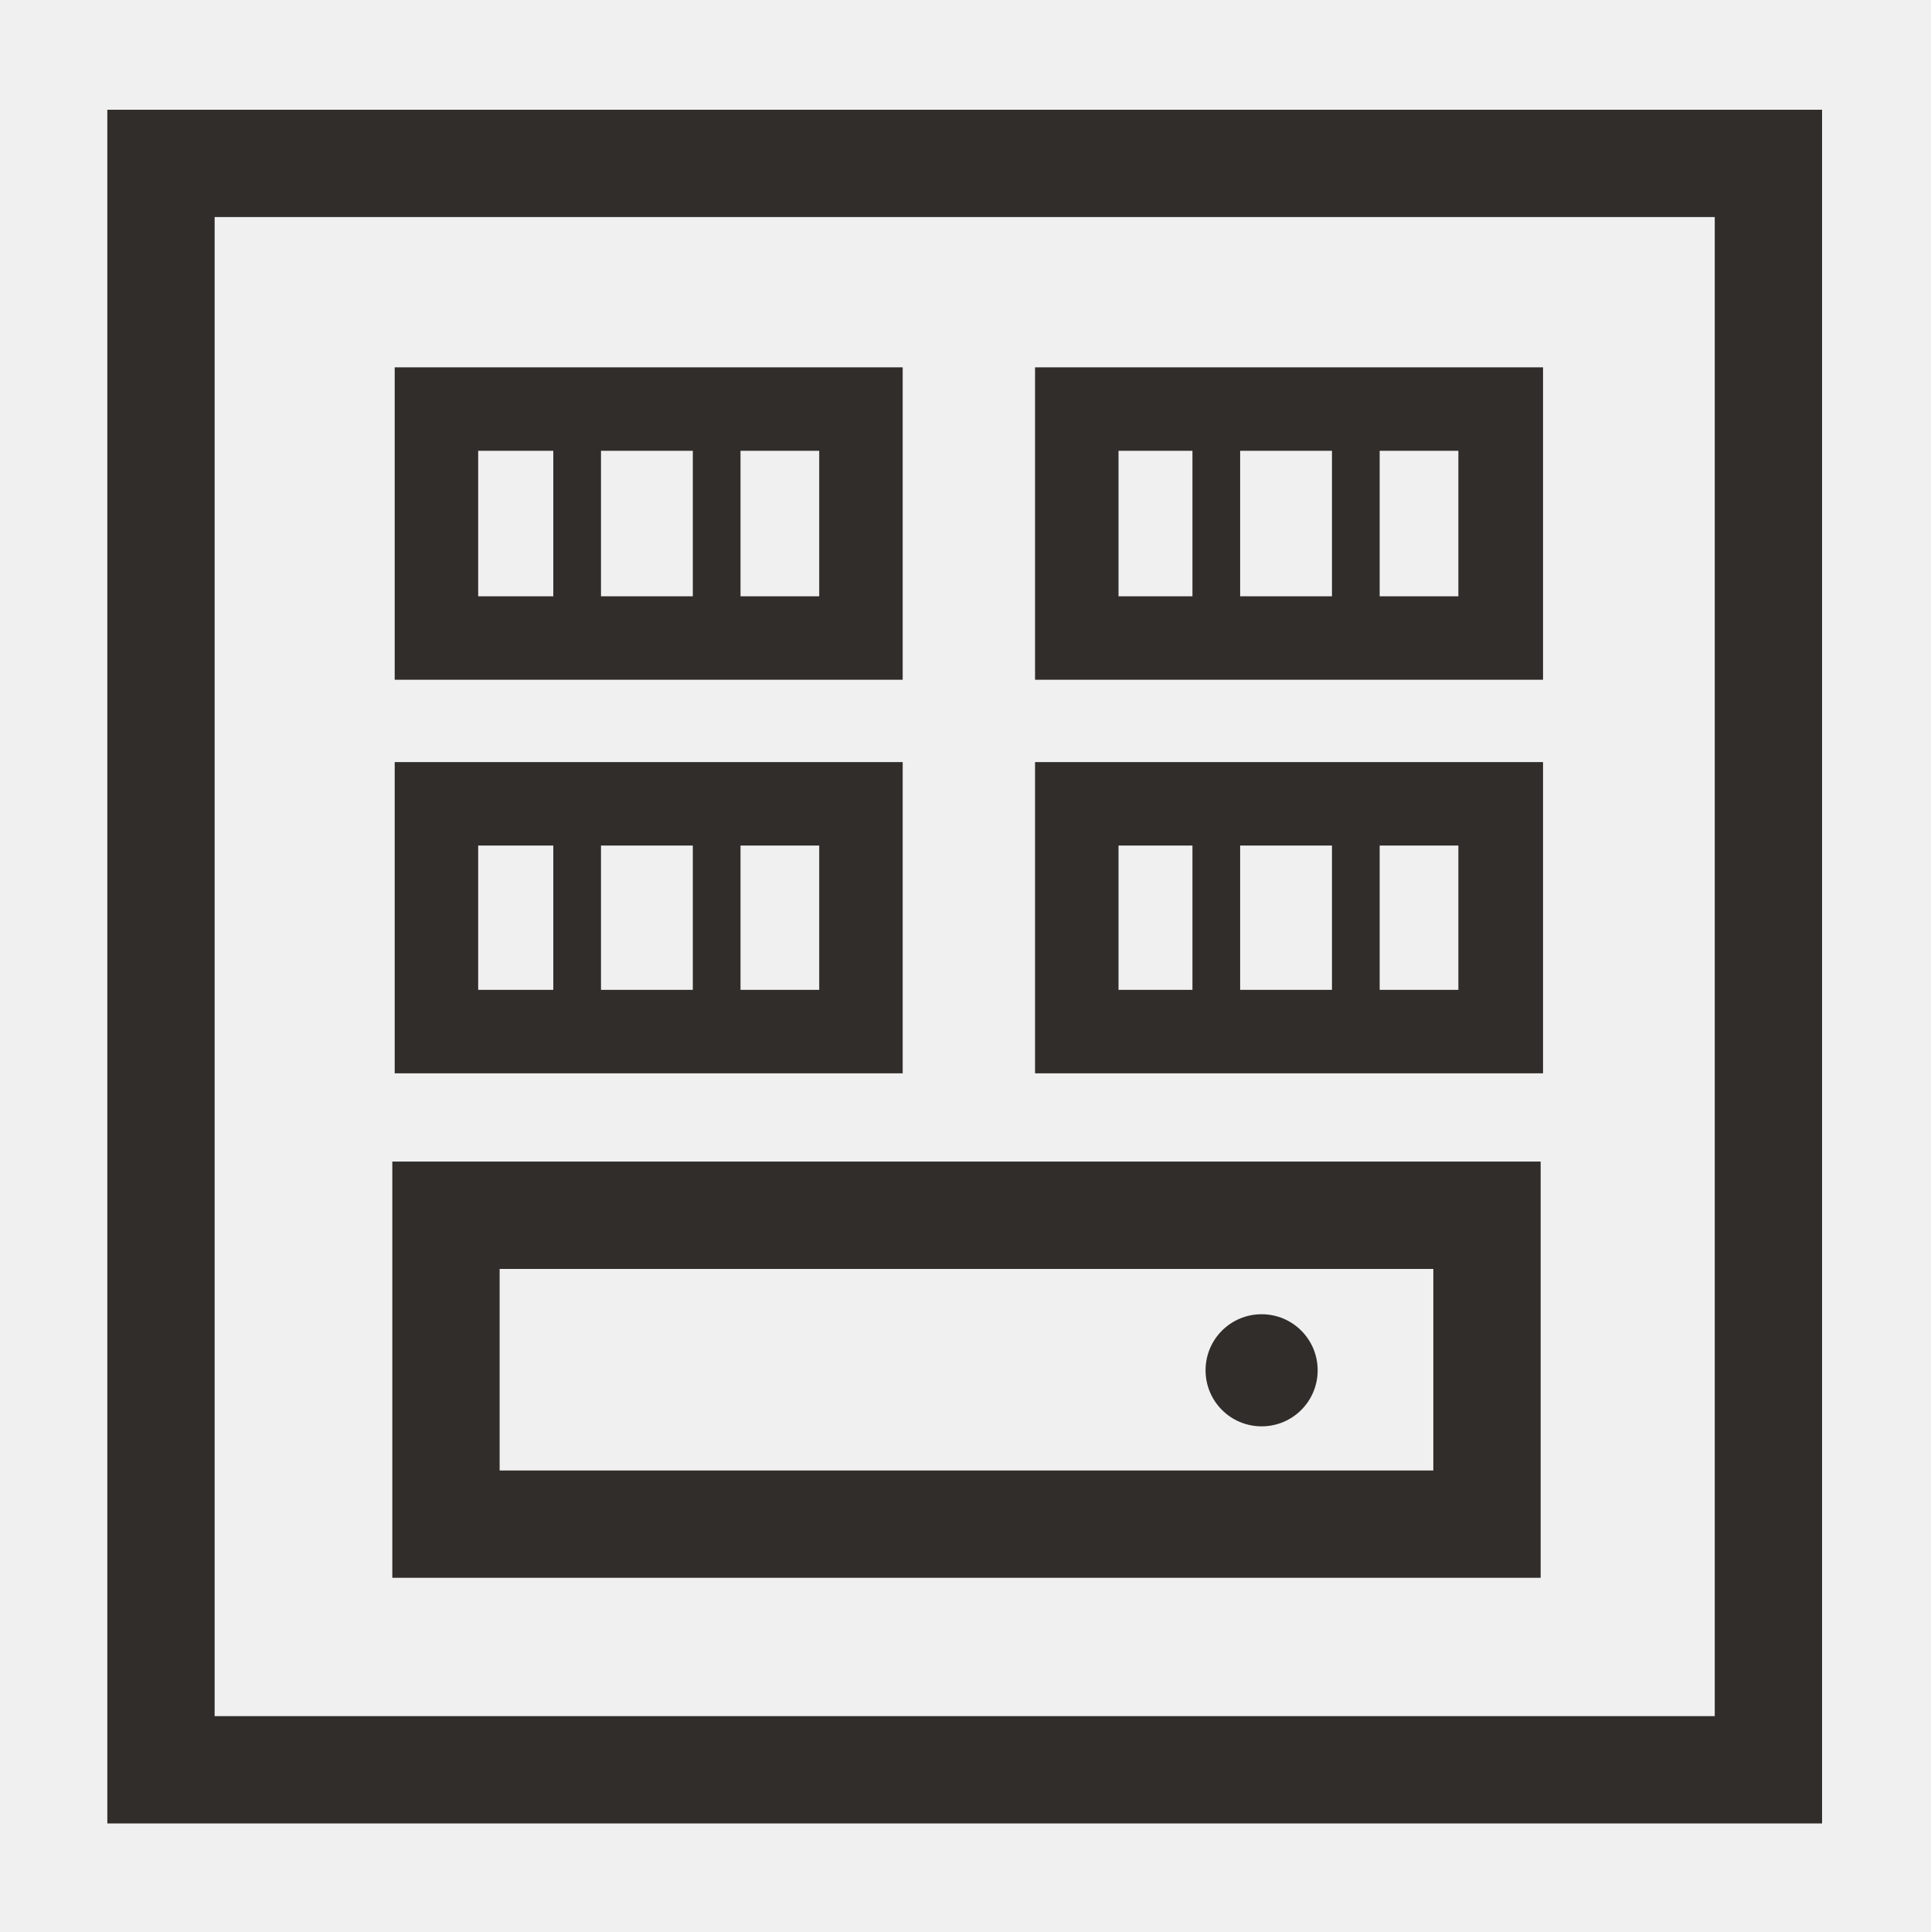
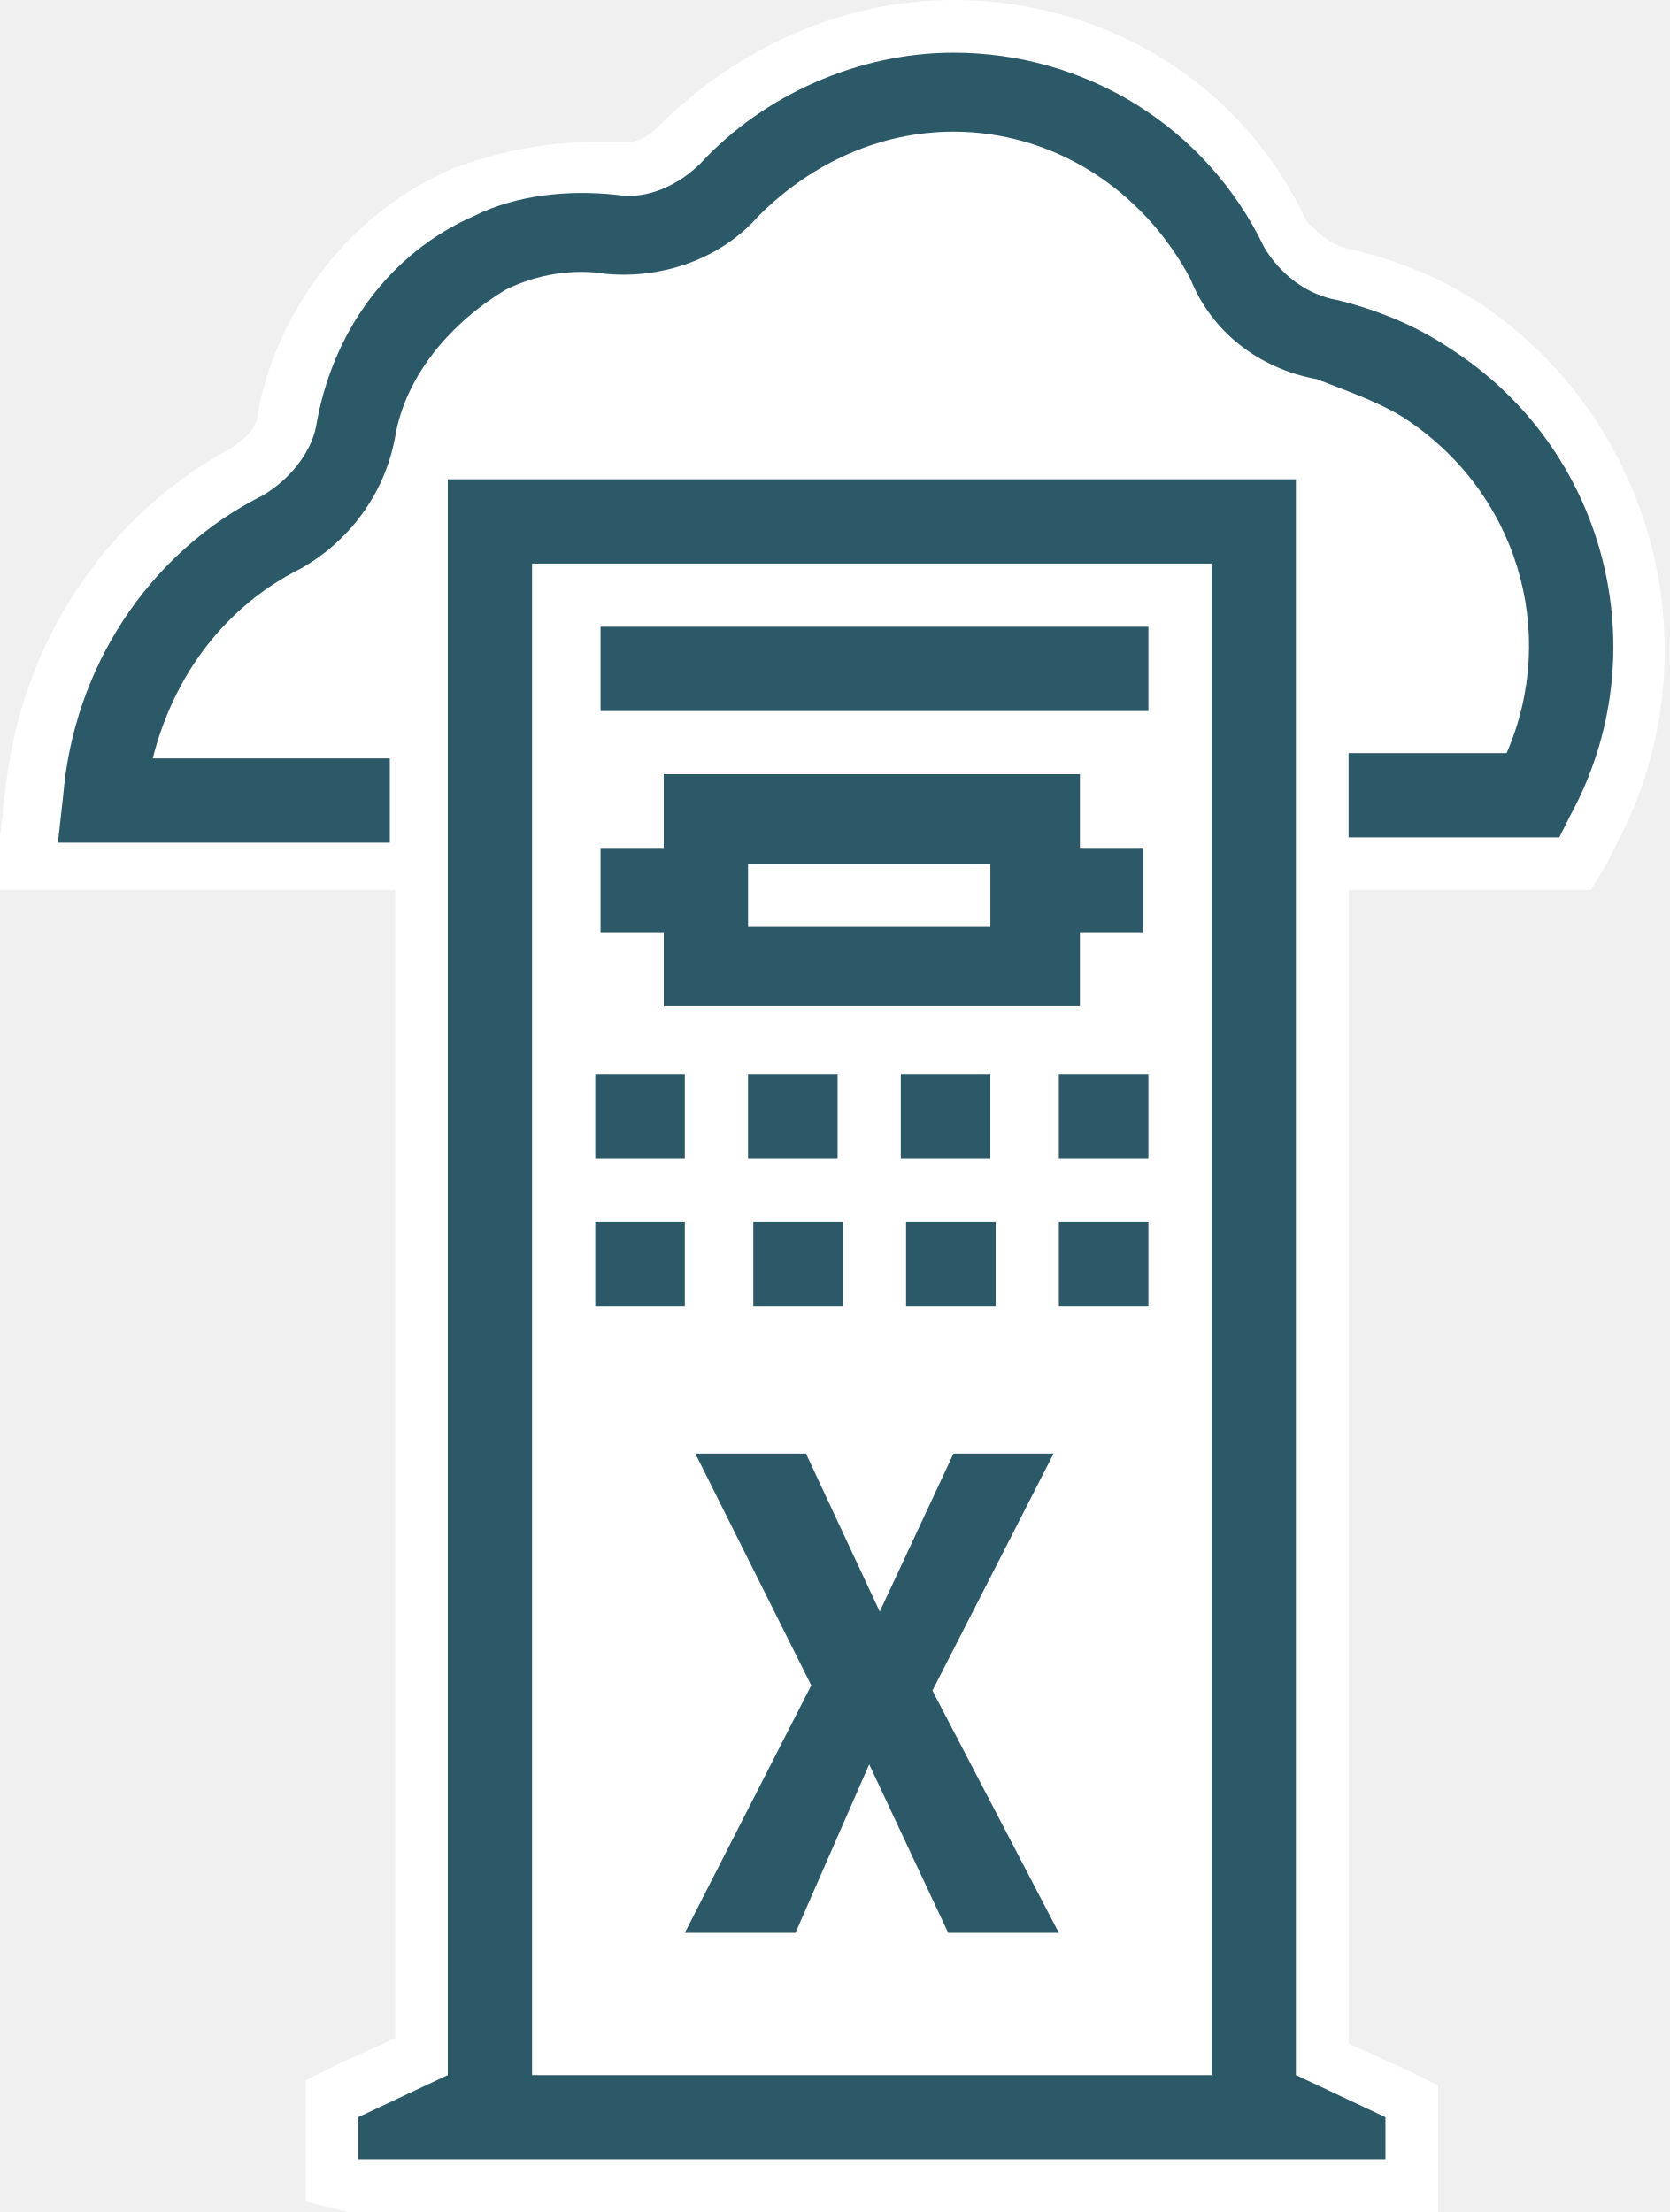
- <svg xmlns="http://www.w3.org/2000/svg" version="1.1" id="Exadata_Infrastructure" x="0px" y="0px" viewBox="0 0 161.9 162" enable-background="new 0 0 161.9 162" xml:space="preserve">
+ <svg xmlns="http://www.w3.org/2000/svg" version="1.1" id="Layer_1" x="0px" y="0px" viewBox="0 0 31.7 42" style="enable-background:new 0 0 31.7 42;" xml:space="preserve">
  <g>
-     <path fill="#312D2A" d="M152.8,152.9H9V9.2h143.8V152.9z M18,143.9h125.8V18.2H18V143.9z M129.1,132.3H32.9V97.4h96.3V132.3z   M41.9,123.3h78.3v-16.9H41.9V123.3z M105.8,110.2c-2.6,0-4.7,2.1-4.7,4.7c0,2.6,2.1,4.7,4.7,4.7c2.6,0,4.7-2.1,4.7-4.7  C110.5,112.3,108.4,110.2,105.8,110.2z M33.1,90h42.6V63.9H33.1V90z M50.4,83V70.9h7.7V83H50.4z M68.7,83h-6.6V70.9h6.6V83z   M40.1,70.9h6.3V83h-6.3V70.9z M33.1,57h42.6V30.8H33.1V57z M50.4,50V37.8h7.7V50H50.4z M68.7,50h-6.6V37.8h6.6V50z M40.1,37.8h6.3  V50h-6.3V37.8z M86.8,90h42.6V63.9H86.8V90z M104,83V70.9h7.7V83H104z M122.3,83h-6.6V70.9h6.6V83z M93.8,70.9h6.2V83h-6.2V70.9z   M86.8,30.8V57h42.6V30.8H86.8z M111.7,37.8V50H104V37.8H111.7z M93.8,37.8h6.2V50h-6.2V37.8z M122.3,50h-6.6V37.8h6.6V50z" />
+     <g>
+       <path style="fill:#FFFFFF;" d="M6.3,41.5l0-1.6L8,39.1V16.4H0.5L0.6,15c0.2-2.6,1.7-4.9,4-6.1c0.4-0.2,0.7-0.6,0.8-1    C5.8,6,7.1,4.4,8.8,3.7c0.7-0.3,1.6-0.5,2.4-0.5c0.2,0,0.4,0,0.5,0c0,0,0.1,0,0.1,0c0.4,0,0.7-0.2,1-0.4c1.3-1.4,3.2-2.3,5.2-2.3    c2.7,0,5.2,1.5,6.4,3.9c0.2,0.4,0.6,0.7,1,0.8c0.8,0.2,1.6,0.5,2.3,0.9c3.2,2,4.3,6.2,2.5,9.6l-0.4,0.7h-4.8v22.6l1.7,0.8v1.6H6.3    z" />
+       <path style="fill:#FFFFFF;" d="M18.1,1c2.5,0,4.8,1.4,5.9,3.7c0.3,0.5,0.8,0.9,1.4,1c0.8,0.2,1.5,0.5,2.1,0.9c3,1.9,4,5.8,2.4,8.9    l-0.2,0.4h-5v23.4l1.7,0.8V41h0v0H6.8v0h0v-0.8l1.7-0.8V15.9H1.1l0.1-0.9c0.2-2.4,1.6-4.6,3.8-5.7c0.5-0.3,0.9-0.8,1-1.3    C6.3,6.3,7.4,4.8,9,4.1c0.7-0.3,1.4-0.5,2.2-0.5c0.2,0,0.3,0,0.5,0c0.1,0,0.1,0,0.2,0c0.5,0,1-0.2,1.4-0.6C14.5,1.8,16.3,1,18.1,1     M18.1,0c-2.1,0-4.1,0.9-5.6,2.4c-0.2,0.2-0.4,0.3-0.6,0.3c0,0-0.1,0-0.1,0c-0.2,0-0.4,0-0.6,0c-0.9,0-1.8,0.2-2.6,0.5    C6.7,4,5.3,5.8,4.9,7.8C4.9,8.1,4.7,8.3,4.4,8.5C2,9.8,0.4,12.2,0.1,15l-0.1,0.9L0,16.9h1.1h6.4v21.8l-1.1,0.5l-0.6,0.3v0.6V41    v0.8L6.6,42l0.1,0l0.1,0h19.5h1l0-1l0-0.8l0-0.6l-0.6-0.3l-1.1-0.5V16.9h4h0.6l0.3-0.5l0.2-0.4c1.9-3.6,0.7-8.1-2.7-10.3    c-0.8-0.5-1.6-0.8-2.5-1c-0.3-0.1-0.5-0.3-0.7-0.5C23.6,1.6,21,0,18.1,0L18.1,0z" />
+     </g>
+     <g>
+       <g>
+         <g>
+           <polygon style="fill:#FFFFFF;" points="7.3,40.5 9,39.7 9,9.6 24.1,9.6 24.1,39.7 25.8,40.5     " />
+           <path style="fill:#FFFFFF;" d="M23.6,10.1v29.3V40H9.5v-0.6V10.1H23.6 M24.6,9.1H8.5v30.3l-1.7,0.8V41h19.5v-0.8l-1.7-0.8V9.1      L24.6,9.1z" />
+         </g>
+         <path style="fill:#2C5967;" d="M24.6,39.4V9.1H8.5v30.3l-1.7,0.8V41h19.5v-0.8L24.6,39.4z M10.1,10.7H23v28.7H10.1V10.7z      M11.4,11.9h10.4v1.6H11.4V11.9z M20.5,14.7h-7.9v1.4h-1.2v1.6h1.2v1.4h7.9v-1.4h1.2v-1.6h-1.2V14.7z M18.8,17.6h-4.6v-1.2h4.6     V17.6z M17.7,32.1l2.4,4.6H18l-1.5-3.2l-1.4,3.2H13l2.4-4.7l-2.2-4.4h2.1l1.4,3l1.4-3H20L17.7,32.1z M13,22h-1.7v-1.6H13V22z      M15.9,22h-1.7v-1.6h1.7V22z M18.8,22h-1.7v-1.6h1.7V22z M20.1,20.4h1.7V22h-1.7V20.4z M13,24.8h-1.7v-1.6H13V24.8z M14.3,23.2     h1.7v1.6h-1.7V23.2z M17.2,23.2h1.7v1.6h-1.7V23.2z M20.1,23.2h1.7v1.6h-1.7V23.2z" />
+       </g>
+       <path style="fill:#2C5967;" d="M29.8,15.5l-0.2,0.4h-4v-1.6h3c1-2.3,0.2-5-2-6.4c-0.5-0.3-1.1-0.5-1.6-0.7c-1.1-0.2-2-0.9-2.4-1.9    c-0.9-1.7-2.6-2.8-4.5-2.8c-1.4,0-2.7,0.6-3.7,1.6c-0.7,0.8-1.8,1.2-2.9,1.1c-0.6-0.1-1.3,0-1.9,0.3C8.6,6.1,7.7,7.1,7.5,8.3    c-0.2,1.1-0.9,2-1.8,2.5c-1.4,0.7-2.4,2-2.8,3.6h4.5v1.6H1.1l0.1-0.9c0.2-2.4,1.6-4.6,3.8-5.7c0.5-0.3,0.9-0.8,1-1.3    C6.3,6.3,7.4,4.8,9,4.1c0.8-0.4,1.8-0.5,2.7-0.4c0.6,0.1,1.2-0.2,1.6-0.6c1.2-1.3,3-2.1,4.8-2.1c2.5,0,4.8,1.4,5.9,3.7    c0.3,0.5,0.8,0.9,1.4,1c0.8,0.2,1.5,0.5,2.1,0.9C30.5,8.5,31.5,12.4,29.8,15.5" />
+     </g>
  </g>
</svg>
